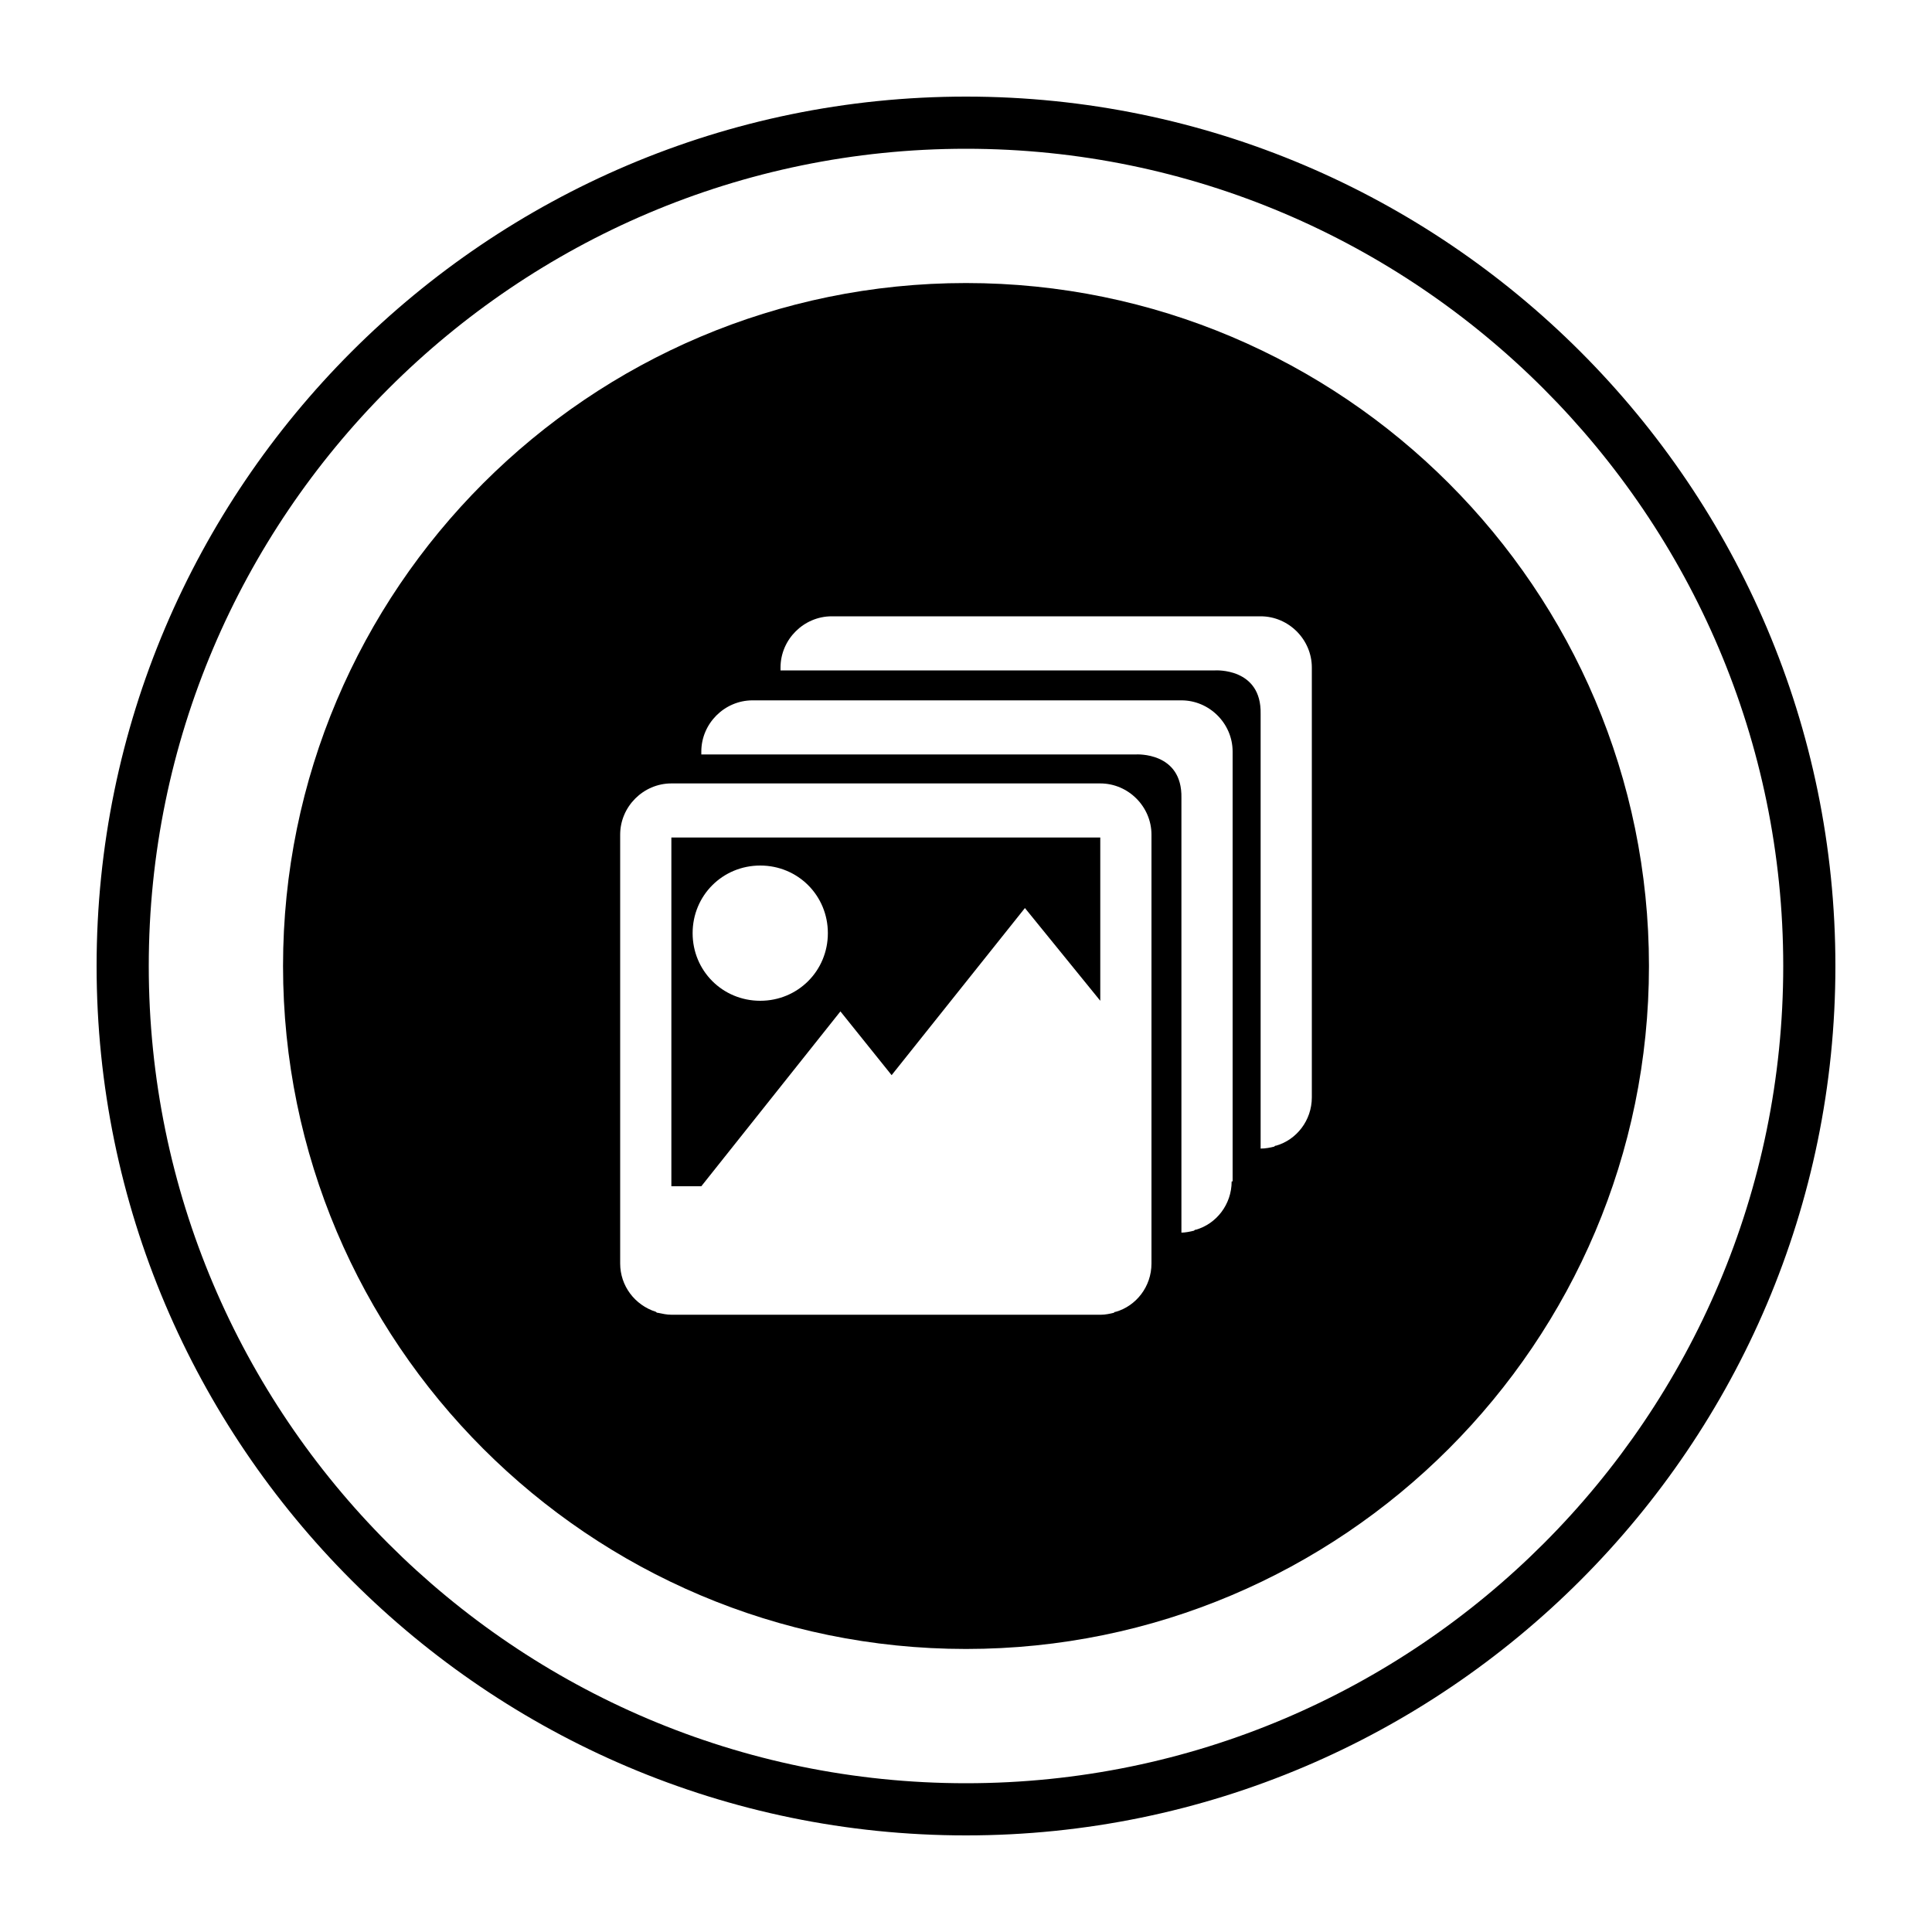
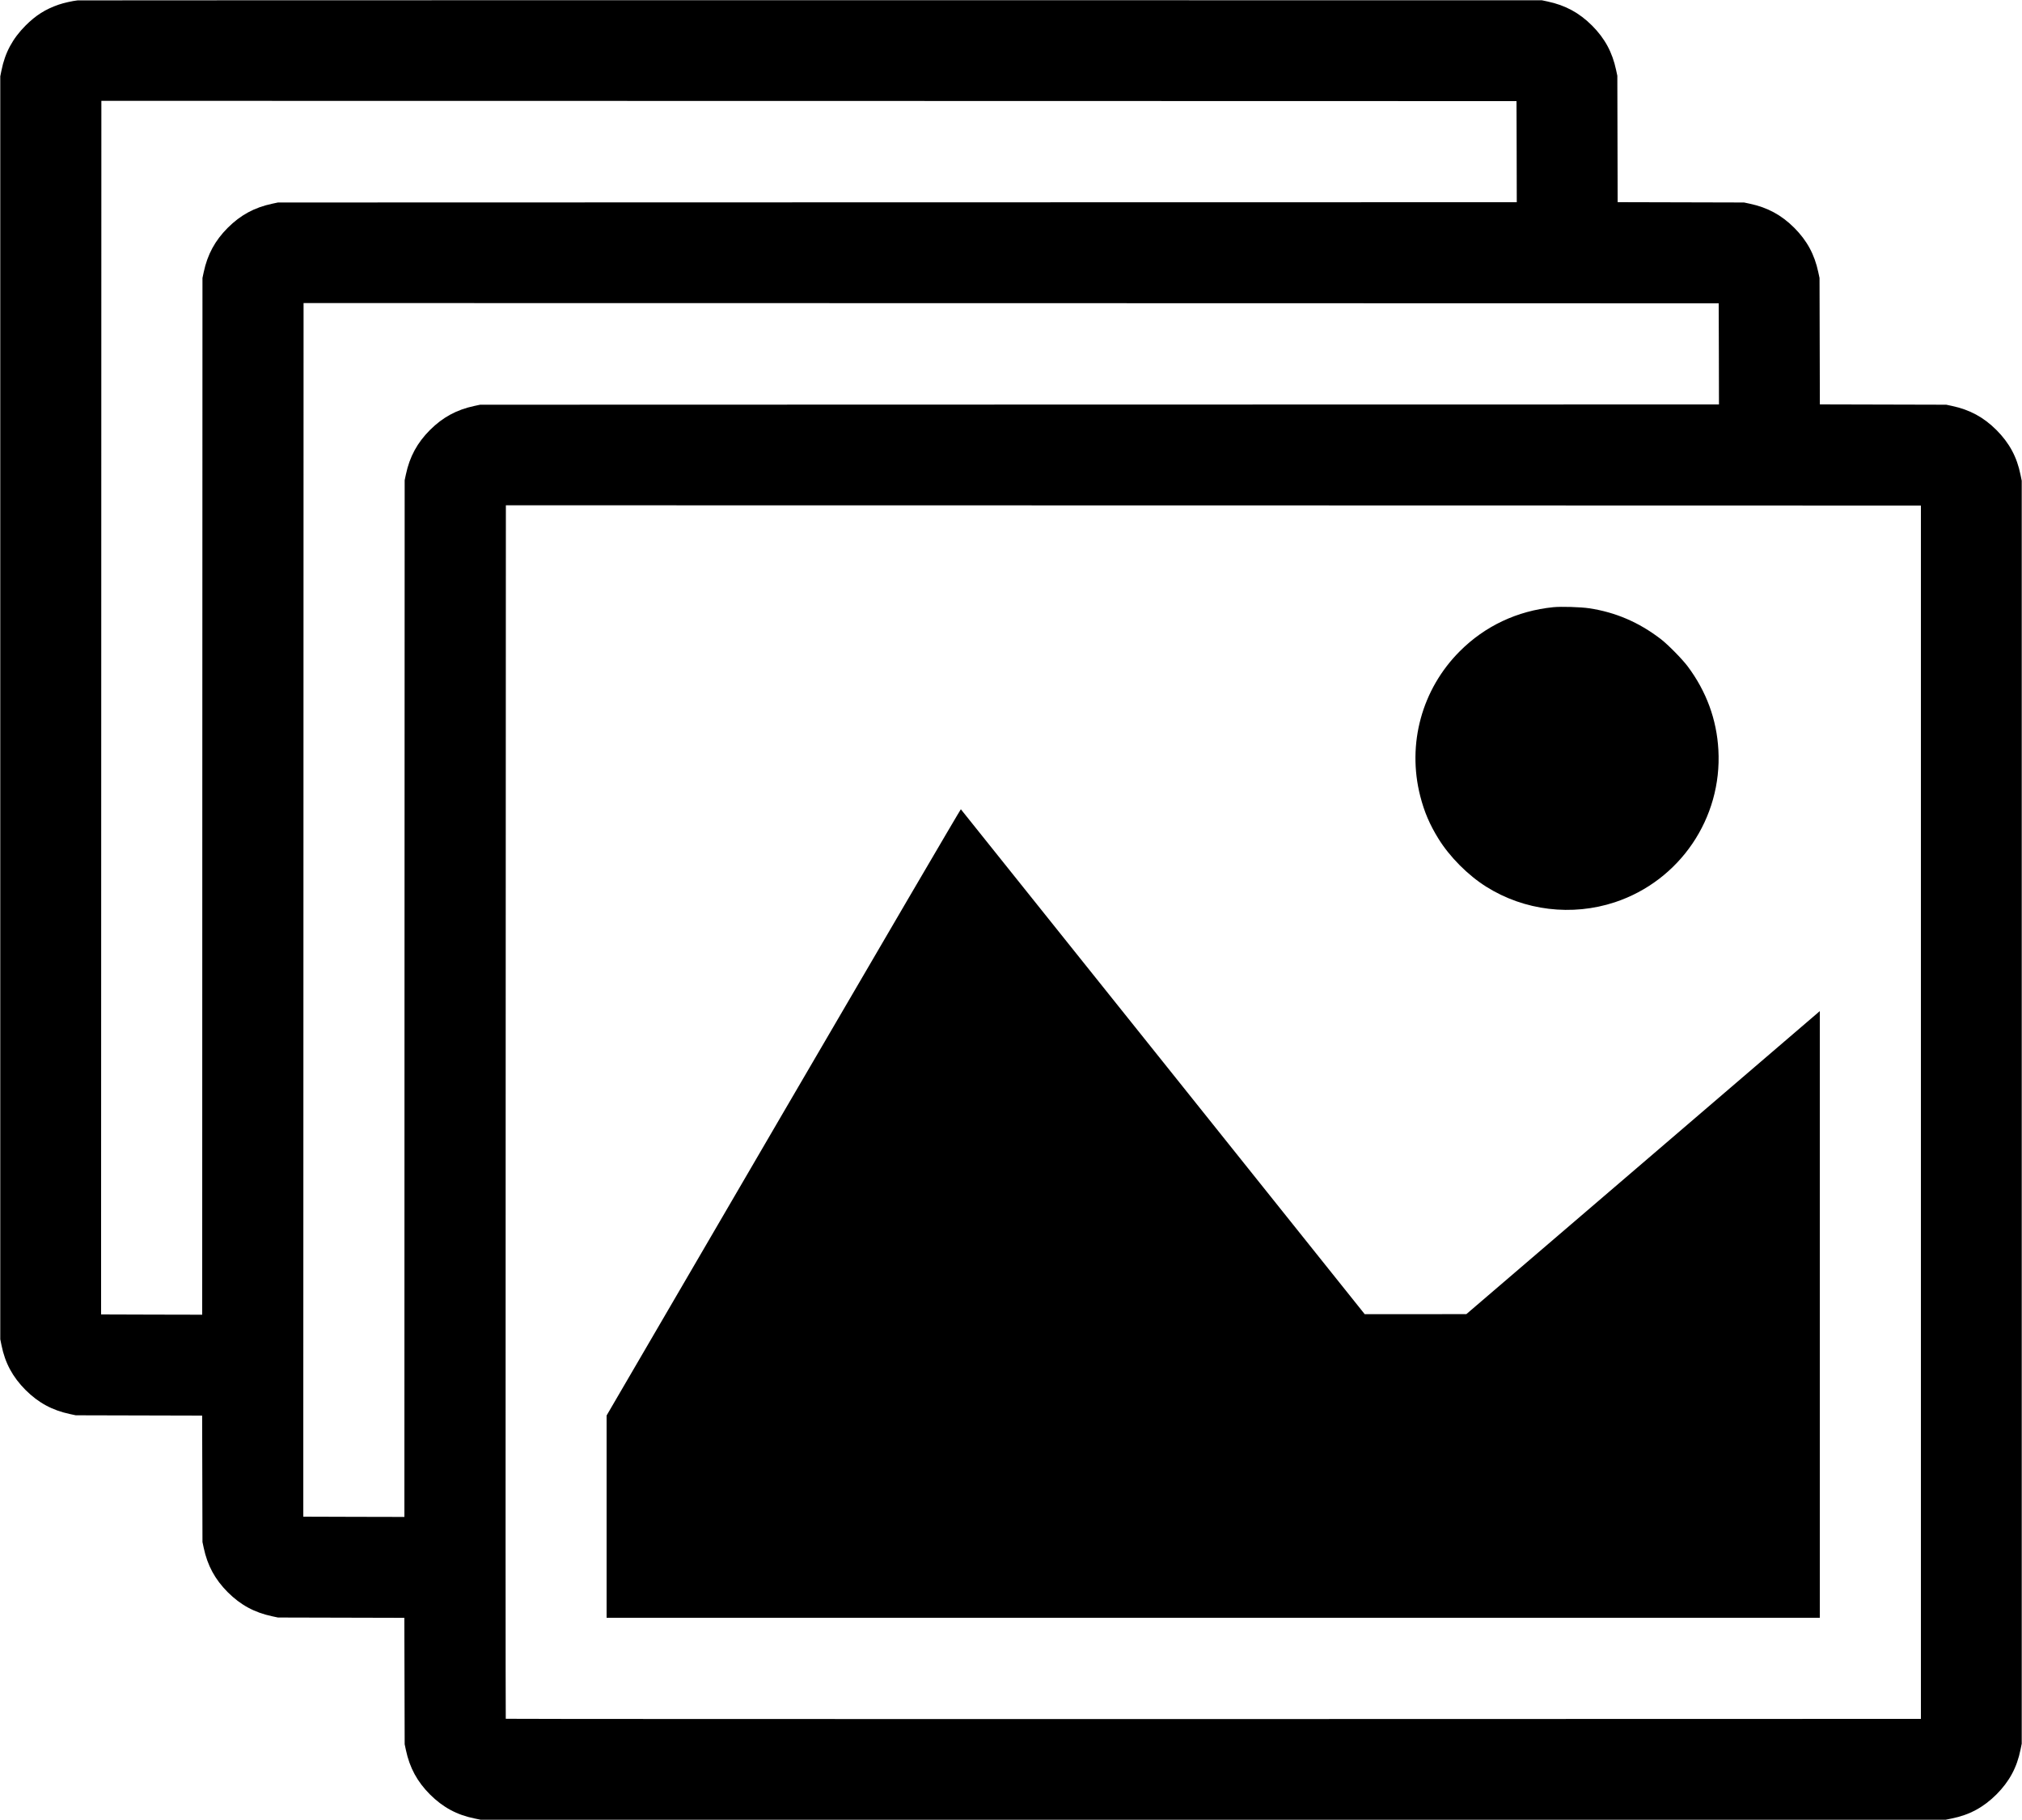
- <svg xmlns="http://www.w3.org/2000/svg" version="1.1" id="Layer_1" x="0px" y="0px" viewBox="0 0 200 200" enable-background="new 0 0 200 200" xml:space="preserve">
-   <g>
-     <g>
-       <path d="M69.5,122.8h3.1L87,104.7l5.3,6.6L106.1,94l7.8,9.6V86.7H69.5L69.5,122.8z M78.7,89.6c3.9,0,7,3.1,7,7c0,3.9-3.1,7-7,7    c-3.9,0-7-3.1-7-7C71.7,92.7,74.8,89.6,78.7,89.6z" />
-       <path d="M100,29.3C61,29.3,29.3,61,29.3,100S61,170.7,100,170.7s70.7-31.7,70.7-70.7S139,29.3,100,29.3z M119.2,130.8    c0,2.4-1.6,4.4-3.7,5c-0.1,0-0.1,0-0.2,0.1c-0.4,0.1-0.9,0.2-1.3,0.2h0H69.5h0c-0.5,0-0.9-0.1-1.4-0.2c-0.1,0-0.1,0-0.2-0.1    c-2.2-0.7-3.7-2.7-3.7-5V86.4c0-2.9,2.4-5.3,5.3-5.3h0h44.4h0c2.9,0,5.3,2.4,5.3,5.3V130.8z M127.5,122.3c0,2.4-1.6,4.4-3.7,5    c-0.1,0-0.1,0-0.2,0.1c-0.4,0.1-0.9,0.2-1.3,0.2h0V82.6c0.1-4.8-4.7-4.5-4.7-4.5h-45v-0.3c0-2.9,2.4-5.3,5.3-5.3h0h44.4h0    c2.9,0,5.3,2.4,5.3,5.3V122.3z M135.8,113.6c0,2.4-1.6,4.4-3.7,5c-0.1,0-0.1,0-0.2,0.1c-0.4,0.1-0.9,0.2-1.4,0.2h0V73.9    c0.1-4.8-4.7-4.5-4.7-4.5h-45v-0.3c0-2.9,2.4-5.3,5.3-5.3h0h44.4h0c2.9,0,5.3,2.4,5.3,5.3V113.6z" />
-     </g>
-     <path d="M100,10c-49.6,0-90,40.4-90,90s40.4,90,90,90s90-40.4,90-90S149.6,10,100,10z M100,184.6c-46.7,0-84.6-38-84.6-84.6   s38-84.6,84.6-84.6s84.6,38,84.6,84.6S146.7,184.6,100,184.6z" />
+ <svg xmlns="http://www.w3.org/2000/svg" version="1.0" width="3750pt" height="3375pt" viewBox="0 0 3750 3375" preserveAspectRatio="xMidYMid meet">
+   <g transform="translate(0,3375) scale(0.1,-0.1)" fill="#000000" stroke="none">
+     <path d="M1440 33743 c-94 -10 -260 -47 -352 -79 -245 -85 -423 -197 -614 -388 -239 -240 -380 -500 -446 -829 l-23 -112 0 -11710 0 -11710 23 -112 c66 -329 207 -589 446 -829 238 -237 494 -376 823 -446 l108 -23 1172 -3 1172 -3 3 -1172 3 -1172 23 -108 c70 -329 209 -585 446 -823 238 -237 494 -376 823 -446 l108 -23 1172 -3 1172 -3 3 -1172 3 -1172 23 -108 c70 -329 209 -585 446 -823 240 -239 500 -380 829 -446 l112 -23 13585 0 13585 0 112 23 c329 66 589 207 829 446 239 240 380 500 446 829 l23 112 0 11710 0 11710 -23 112 c-66 329 -207 589 -446 829 -238 237 -494 376 -823 446 l-108 23 -1172 3 -1172 3 -3 1172 -3 1172 -23 108 c-70 329 -209 585 -446 823 -238 237 -494 376 -823 446 l-108 23 -1172 3 -1172 3 -3 1172 -3 1172 -23 108 c-70 329 -209 585 -446 823 -238 237 -494 376 -823 446 l-108 23 -13560 1 c-7458 0 -13576 -1 -13595 -3z m26688 -2805 l2 -938 -11487 -2 -11488 -3 -108 -23 c-329 -70 -585 -209 -823 -446 -237 -238 -376 -494 -446 -823 l-23 -108 -3 -9613 -2 -9612 -938 2 -937 3 0 1678 c0 922 1 5986 3 11252 l2 9575 13123 -2 13122 -3 3 -937z m3750 -3750 l2 -938 -11487 -2 -11488 -3 -108 -23 c-329 -70 -585 -209 -823 -446 -237 -238 -376 -494 -446 -823 l-23 -108 -3 -9613 -2 -9612 -938 2 -937 3 0 1678 c0 922 1 5986 3 11252 l2 9575 13123 -2 13122 -3 3 -937z m3747 -14063 l0 -11250 -13119 -3 c-7216 -1 -13123 1 -13126 5 -4 5 -5 5069 -2 11256 l4 11247 13122 -2 13121 -3 0 -11250z" />
+     <path d="M28805 22490 c-668 -68 -1264 -349 -1730 -815 -706 -705 -983 -1721 -735 -2689 74 -290 175 -527 337 -788 208 -337 548 -679 888 -892 706 -444 1589 -550 2385 -287 1203 399 1991 1558 1919 2826 -31 563 -223 1084 -567 1545 -103 138 -368 407 -502 510 -406 311 -837 496 -1326 570 -159 24 -521 35 -669 20z" />
+     <path d="M14531 13126 l-3281 -5625 0 -1875 0 -1876 11250 0 11250 0 0 5625 0 5625 -3277 -2810 -3278 -2809 -942 -1 -943 0 -3741 4678 c-2058 2572 -3745 4681 -3749 4685 -4 5 -1484 -2523 -3289 -5617z" />
  </g>
</svg>
